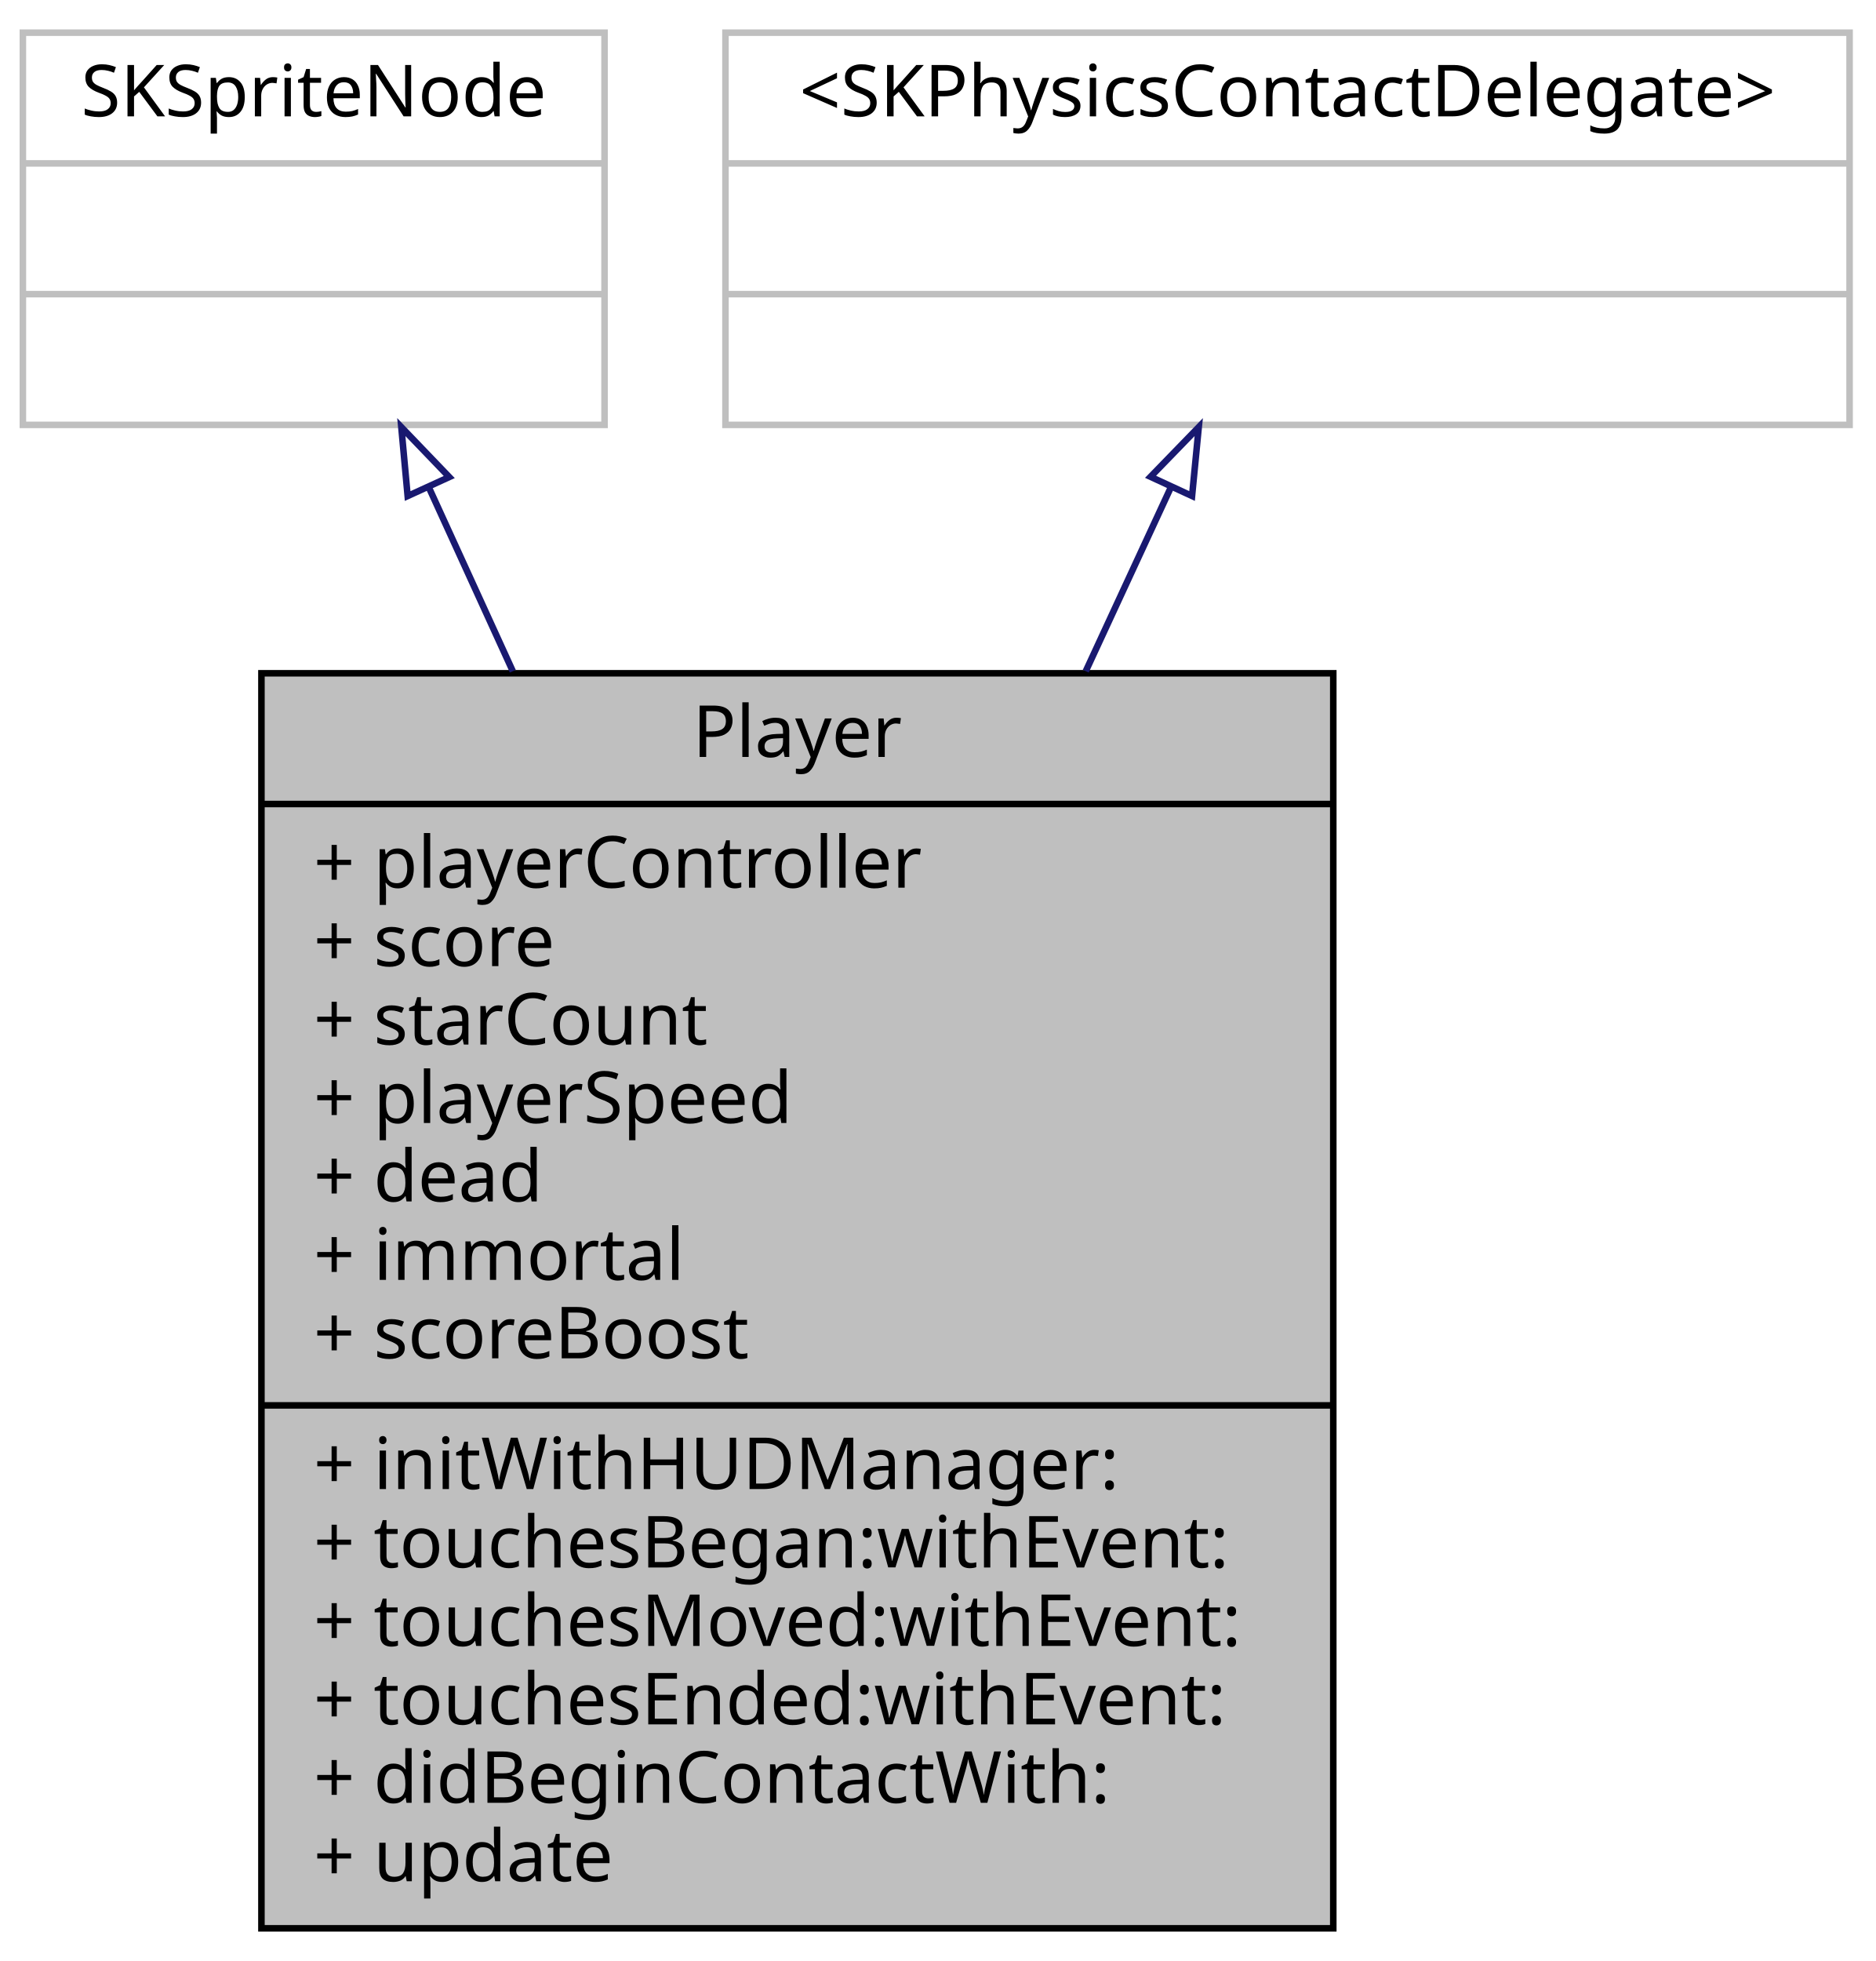
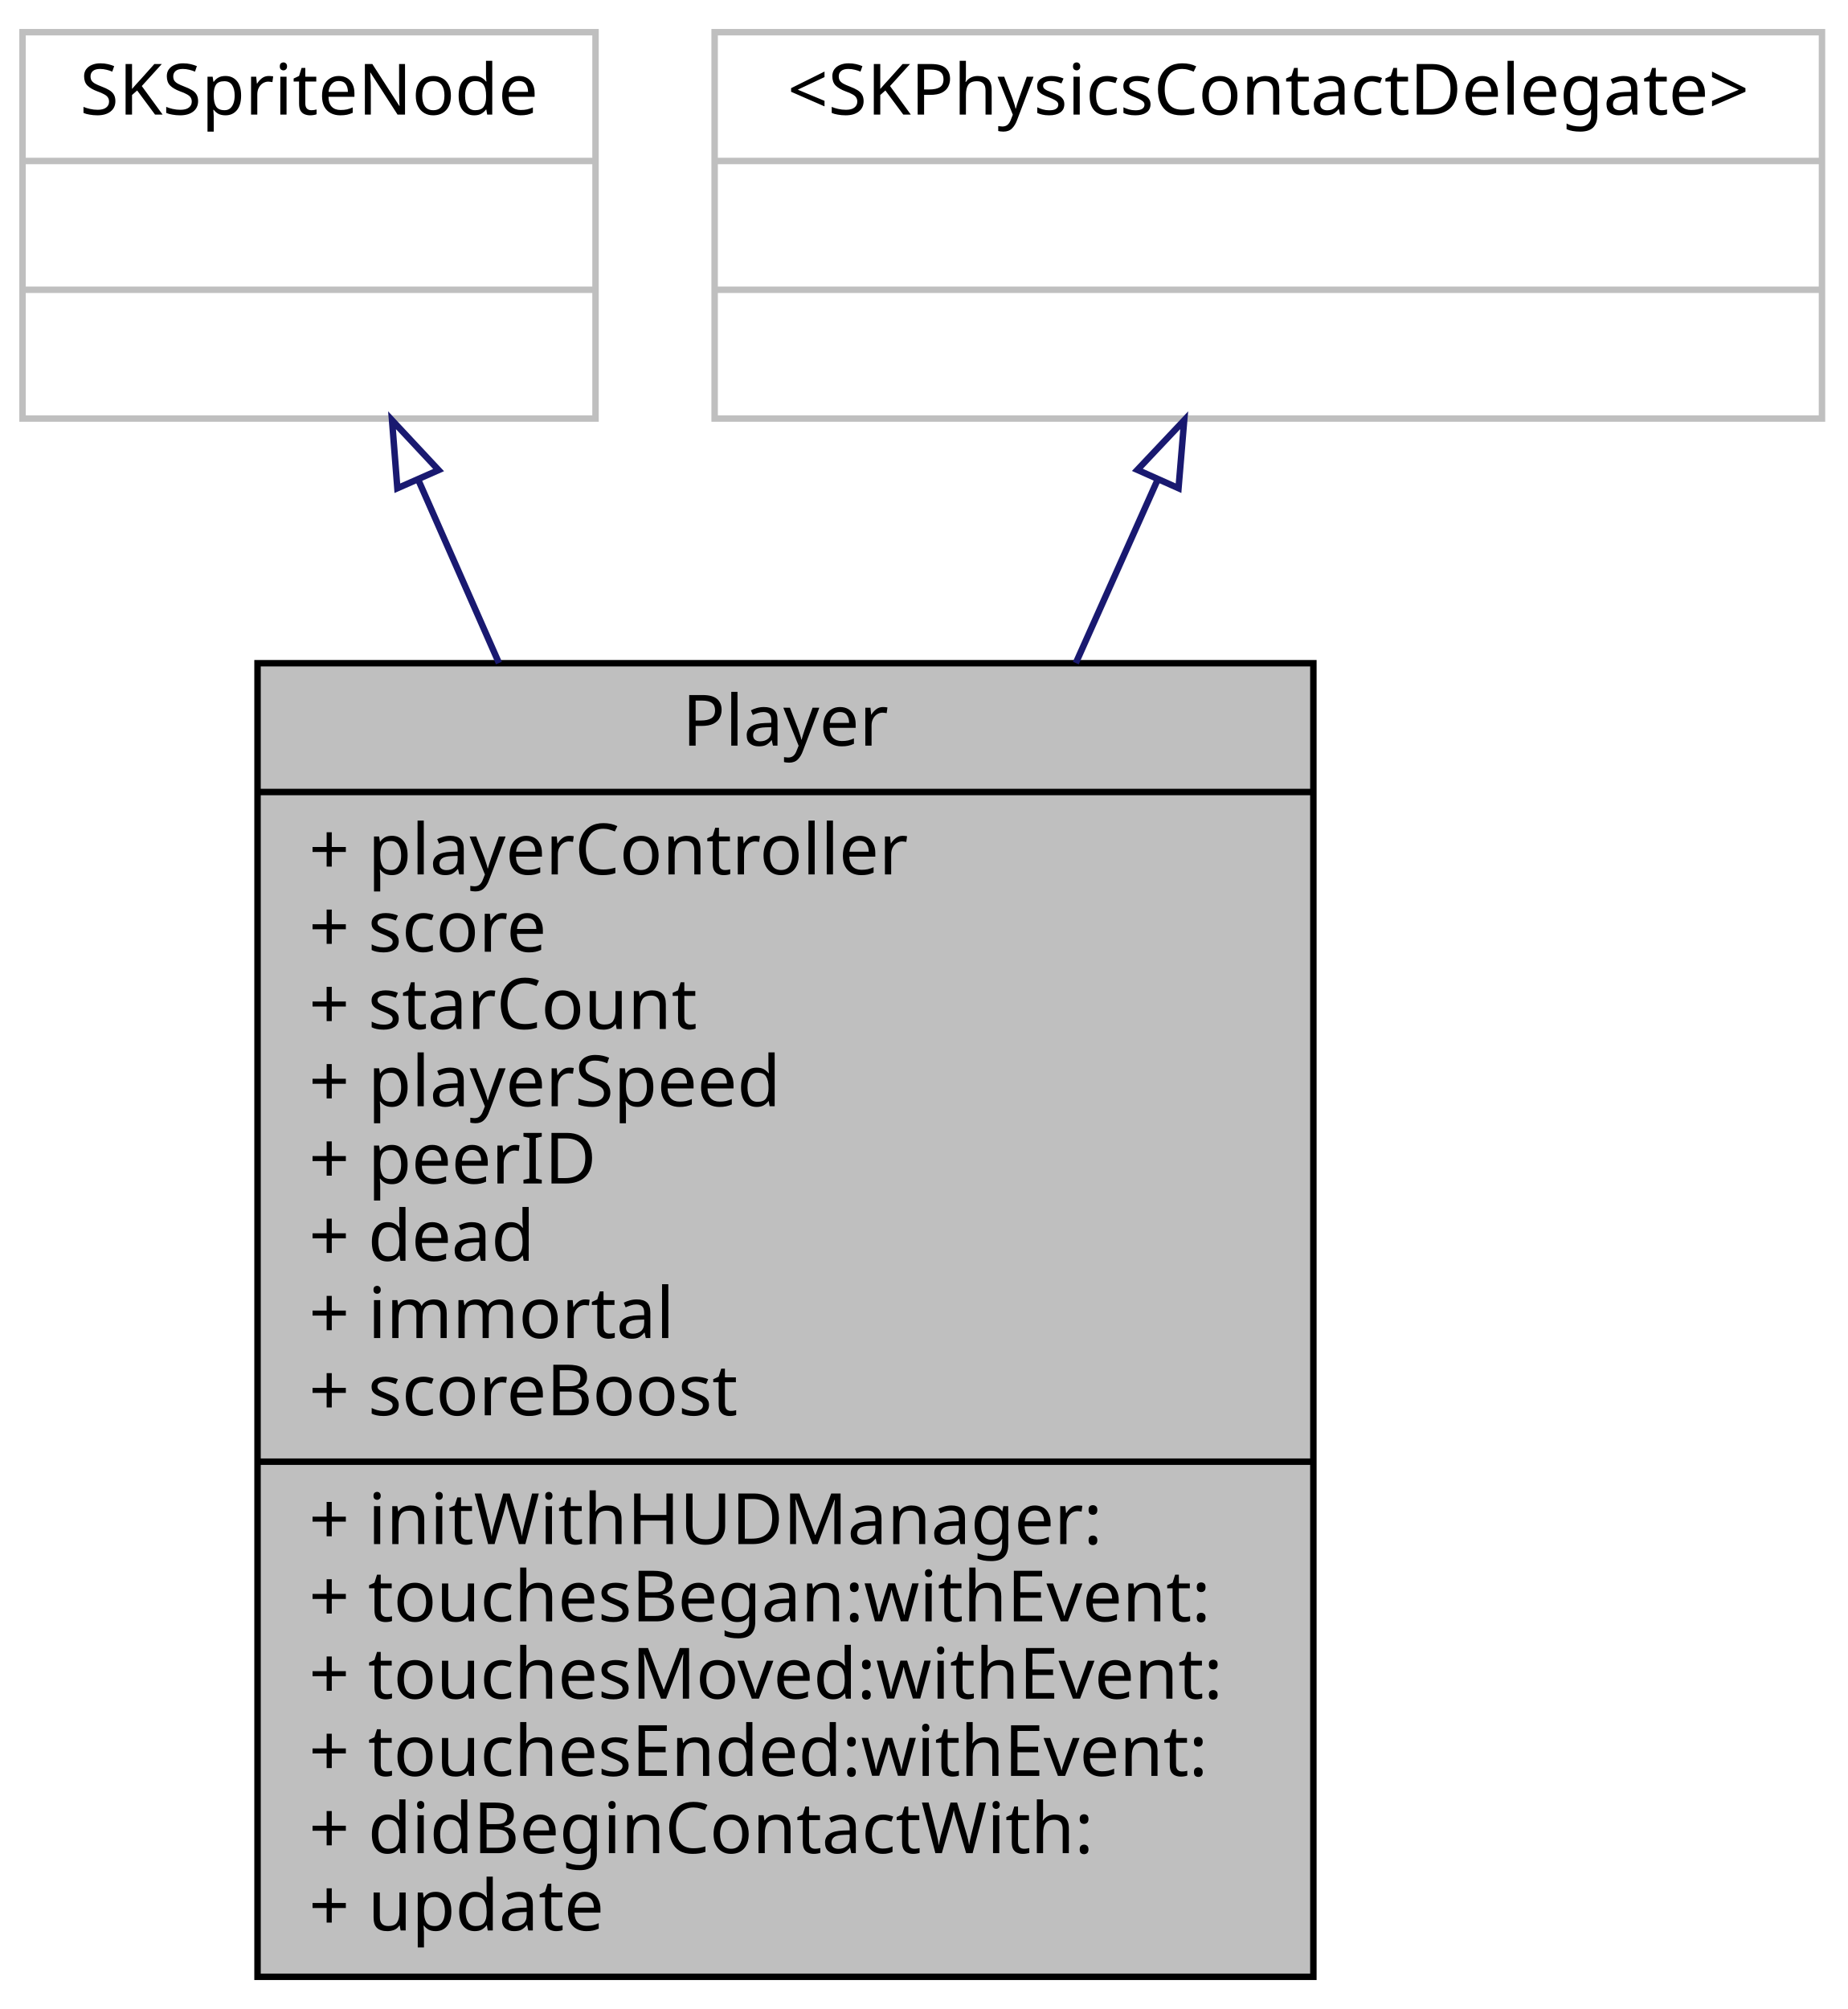
- <svg xmlns="http://www.w3.org/2000/svg" width="287pt" height="300pt" viewBox="0.00 0.00 287.00 300.00">
-   <g id="graph0" class="graph" transform="scale(1 1) rotate(0) translate(4 296)">
-     <polygon fill="white" stroke="white" points="-4,4 -4,-296 283,-296 283,4 -4,4" />
+ <svg xmlns="http://www.w3.org/2000/svg" width="287pt" height="312pt" viewBox="0.00 0.00 287.00 312.00">
+   <g id="graph0" class="graph" transform="scale(1 1) rotate(0) translate(4 308)">
+     <polygon fill="white" stroke="white" points="-4,4 -4,-308 283,-308 283,4 -4,4" />
    <g id="node1" class="node">
-       <polygon fill="#bfbfbf" stroke="black" points="36,-1 36,-193 200,-193 200,-1 36,-1" />
-       <text text-anchor="middle" x="118" y="-180.2" font-family="Segoe UI Semibold" font-size="11.00">Player</text>
-       <polyline fill="none" stroke="black" points="36,-173 200,-173 " />
-       <text text-anchor="start" x="44" y="-160.2" font-family="Segoe UI Semibold" font-size="11.00">+ playerController</text>
-       <text text-anchor="start" x="44" y="-148.2" font-family="Segoe UI Semibold" font-size="11.00">+ score</text>
-       <text text-anchor="start" x="44" y="-136.2" font-family="Segoe UI Semibold" font-size="11.00">+ starCount</text>
-       <text text-anchor="start" x="44" y="-124.2" font-family="Segoe UI Semibold" font-size="11.00">+ playerSpeed</text>
+       <polygon fill="#bfbfbf" stroke="black" points="36,-1 36,-205 200,-205 200,-1 36,-1" />
+       <text text-anchor="middle" x="118" y="-192.2" font-family="Segoe UI Semibold" font-size="11.00">Player</text>
+       <polyline fill="none" stroke="black" points="36,-185 200,-185 " />
+       <text text-anchor="start" x="44" y="-172.2" font-family="Segoe UI Semibold" font-size="11.00">+ playerController</text>
+       <text text-anchor="start" x="44" y="-160.2" font-family="Segoe UI Semibold" font-size="11.00">+ score</text>
+       <text text-anchor="start" x="44" y="-148.2" font-family="Segoe UI Semibold" font-size="11.00">+ starCount</text>
+       <text text-anchor="start" x="44" y="-136.2" font-family="Segoe UI Semibold" font-size="11.00">+ playerSpeed</text>
+       <text text-anchor="start" x="44" y="-124.2" font-family="Segoe UI Semibold" font-size="11.00">+ peerID</text>
      <text text-anchor="start" x="44" y="-112.2" font-family="Segoe UI Semibold" font-size="11.00">+ dead</text>
      <text text-anchor="start" x="44" y="-100.2" font-family="Segoe UI Semibold" font-size="11.00">+ immortal</text>
      <text text-anchor="start" x="44" y="-88.2" font-family="Segoe UI Semibold" font-size="11.00">+ scoreBoost</text>
      <polyline fill="none" stroke="black" points="36,-81 200,-81 " />
      <text text-anchor="start" x="44" y="-68.2" font-family="Segoe UI Semibold" font-size="11.00">+ initWithHUDManager:</text>
      <text text-anchor="start" x="44" y="-56.2" font-family="Segoe UI Semibold" font-size="11.00">+ touchesBegan:withEvent:</text>
      <text text-anchor="start" x="44" y="-44.2" font-family="Segoe UI Semibold" font-size="11.00">+ touchesMoved:withEvent:</text>
      <text text-anchor="start" x="44" y="-32.2" font-family="Segoe UI Semibold" font-size="11.00">+ touchesEnded:withEvent:</text>
      <text text-anchor="start" x="44" y="-20.2" font-family="Segoe UI Semibold" font-size="11.00">+ didBeginContactWith:</text>
      <text text-anchor="start" x="44" y="-8.2" font-family="Segoe UI Semibold" font-size="11.00">+ update</text>
    </g>
    <g id="node2" class="node">
-       <polygon fill="white" stroke="#bfbfbf" points="-0.5,-231 -0.5,-291 88.5,-291 88.5,-231 -0.5,-231" />
-       <text text-anchor="middle" x="44" y="-278.2" font-family="Segoe UI Semibold" font-size="11.00">SKSpriteNode</text>
-       <polyline fill="none" stroke="#bfbfbf" points="-0.5,-271 88.5,-271 " />
-       <text text-anchor="middle" x="44" y="-258.2" font-family="Segoe UI Semibold" font-size="11.00"> </text>
-       <polyline fill="none" stroke="#bfbfbf" points="-0.5,-251 88.5,-251 " />
-       <text text-anchor="middle" x="44" y="-238.2" font-family="Segoe UI Semibold" font-size="11.00"> </text>
+       <polygon fill="white" stroke="#bfbfbf" points="-0.5,-243 -0.5,-303 88.5,-303 88.5,-243 -0.5,-243" />
+       <text text-anchor="middle" x="44" y="-290.2" font-family="Segoe UI Semibold" font-size="11.00">SKSpriteNode</text>
+       <polyline fill="none" stroke="#bfbfbf" points="-0.5,-283 88.5,-283 " />
+       <text text-anchor="middle" x="44" y="-270.2" font-family="Segoe UI Semibold" font-size="11.00"> </text>
+       <polyline fill="none" stroke="#bfbfbf" points="-0.5,-263 88.5,-263 " />
+       <text text-anchor="middle" x="44" y="-250.2" font-family="Segoe UI Semibold" font-size="11.00"> </text>
    </g>
    <g id="edge1" class="edge">
-       <path fill="none" stroke="midnightblue" d="M61.669,-221.318C65.617,-212.677 69.972,-203.142 74.46,-193.317" />
-       <polygon fill="none" stroke="midnightblue" points="58.372,-220.113 57.401,-230.663 64.739,-223.021 58.372,-220.113" />
+       <path fill="none" stroke="midnightblue" d="M61.032,-233.334C64.866,-224.628 69.109,-214.995 73.499,-205.029" />
+       <polygon fill="none" stroke="midnightblue" points="57.718,-232.174 56.89,-242.737 64.124,-234.996 57.718,-232.174" />
    </g>
    <g id="node3" class="node">
-       <polygon fill="white" stroke="#bfbfbf" points="107,-231 107,-291 279,-291 279,-231 107,-231" />
-       <text text-anchor="middle" x="193" y="-278.2" font-family="Segoe UI Semibold" font-size="11.00">&lt;SKPhysicsContactDelegate&gt;</text>
-       <polyline fill="none" stroke="#bfbfbf" points="107,-271 279,-271 " />
-       <text text-anchor="middle" x="193" y="-258.2" font-family="Segoe UI Semibold" font-size="11.00"> </text>
-       <polyline fill="none" stroke="#bfbfbf" points="107,-251 279,-251 " />
-       <text text-anchor="middle" x="193" y="-238.2" font-family="Segoe UI Semibold" font-size="11.00"> </text>
+       <polygon fill="white" stroke="#bfbfbf" points="107,-243 107,-303 279,-303 279,-243 107,-243" />
+       <text text-anchor="middle" x="193" y="-290.2" font-family="Segoe UI Semibold" font-size="11.00">&lt;SKPhysicsContactDelegate&gt;</text>
+       <polyline fill="none" stroke="#bfbfbf" points="107,-283 279,-283 " />
+       <text text-anchor="middle" x="193" y="-270.2" font-family="Segoe UI Semibold" font-size="11.00"> </text>
+       <polyline fill="none" stroke="#bfbfbf" points="107,-263 279,-263 " />
+       <text text-anchor="middle" x="193" y="-250.2" font-family="Segoe UI Semibold" font-size="11.00"> </text>
    </g>
    <g id="edge2" class="edge">
-       <path fill="none" stroke="midnightblue" d="M175.092,-221.318C171.091,-212.677 166.677,-203.142 162.128,-193.317" />
-       <polygon fill="none" stroke="midnightblue" points="172.041,-223.059 179.418,-230.663 178.393,-220.118 172.041,-223.059" />
+       <path fill="none" stroke="midnightblue" d="M175.738,-233.334C171.852,-224.628 167.552,-214.995 163.102,-205.029" />
+       <polygon fill="none" stroke="midnightblue" points="172.663,-235.032 179.936,-242.737 179.055,-232.178 172.663,-235.032" />
    </g>
  </g>
</svg>
